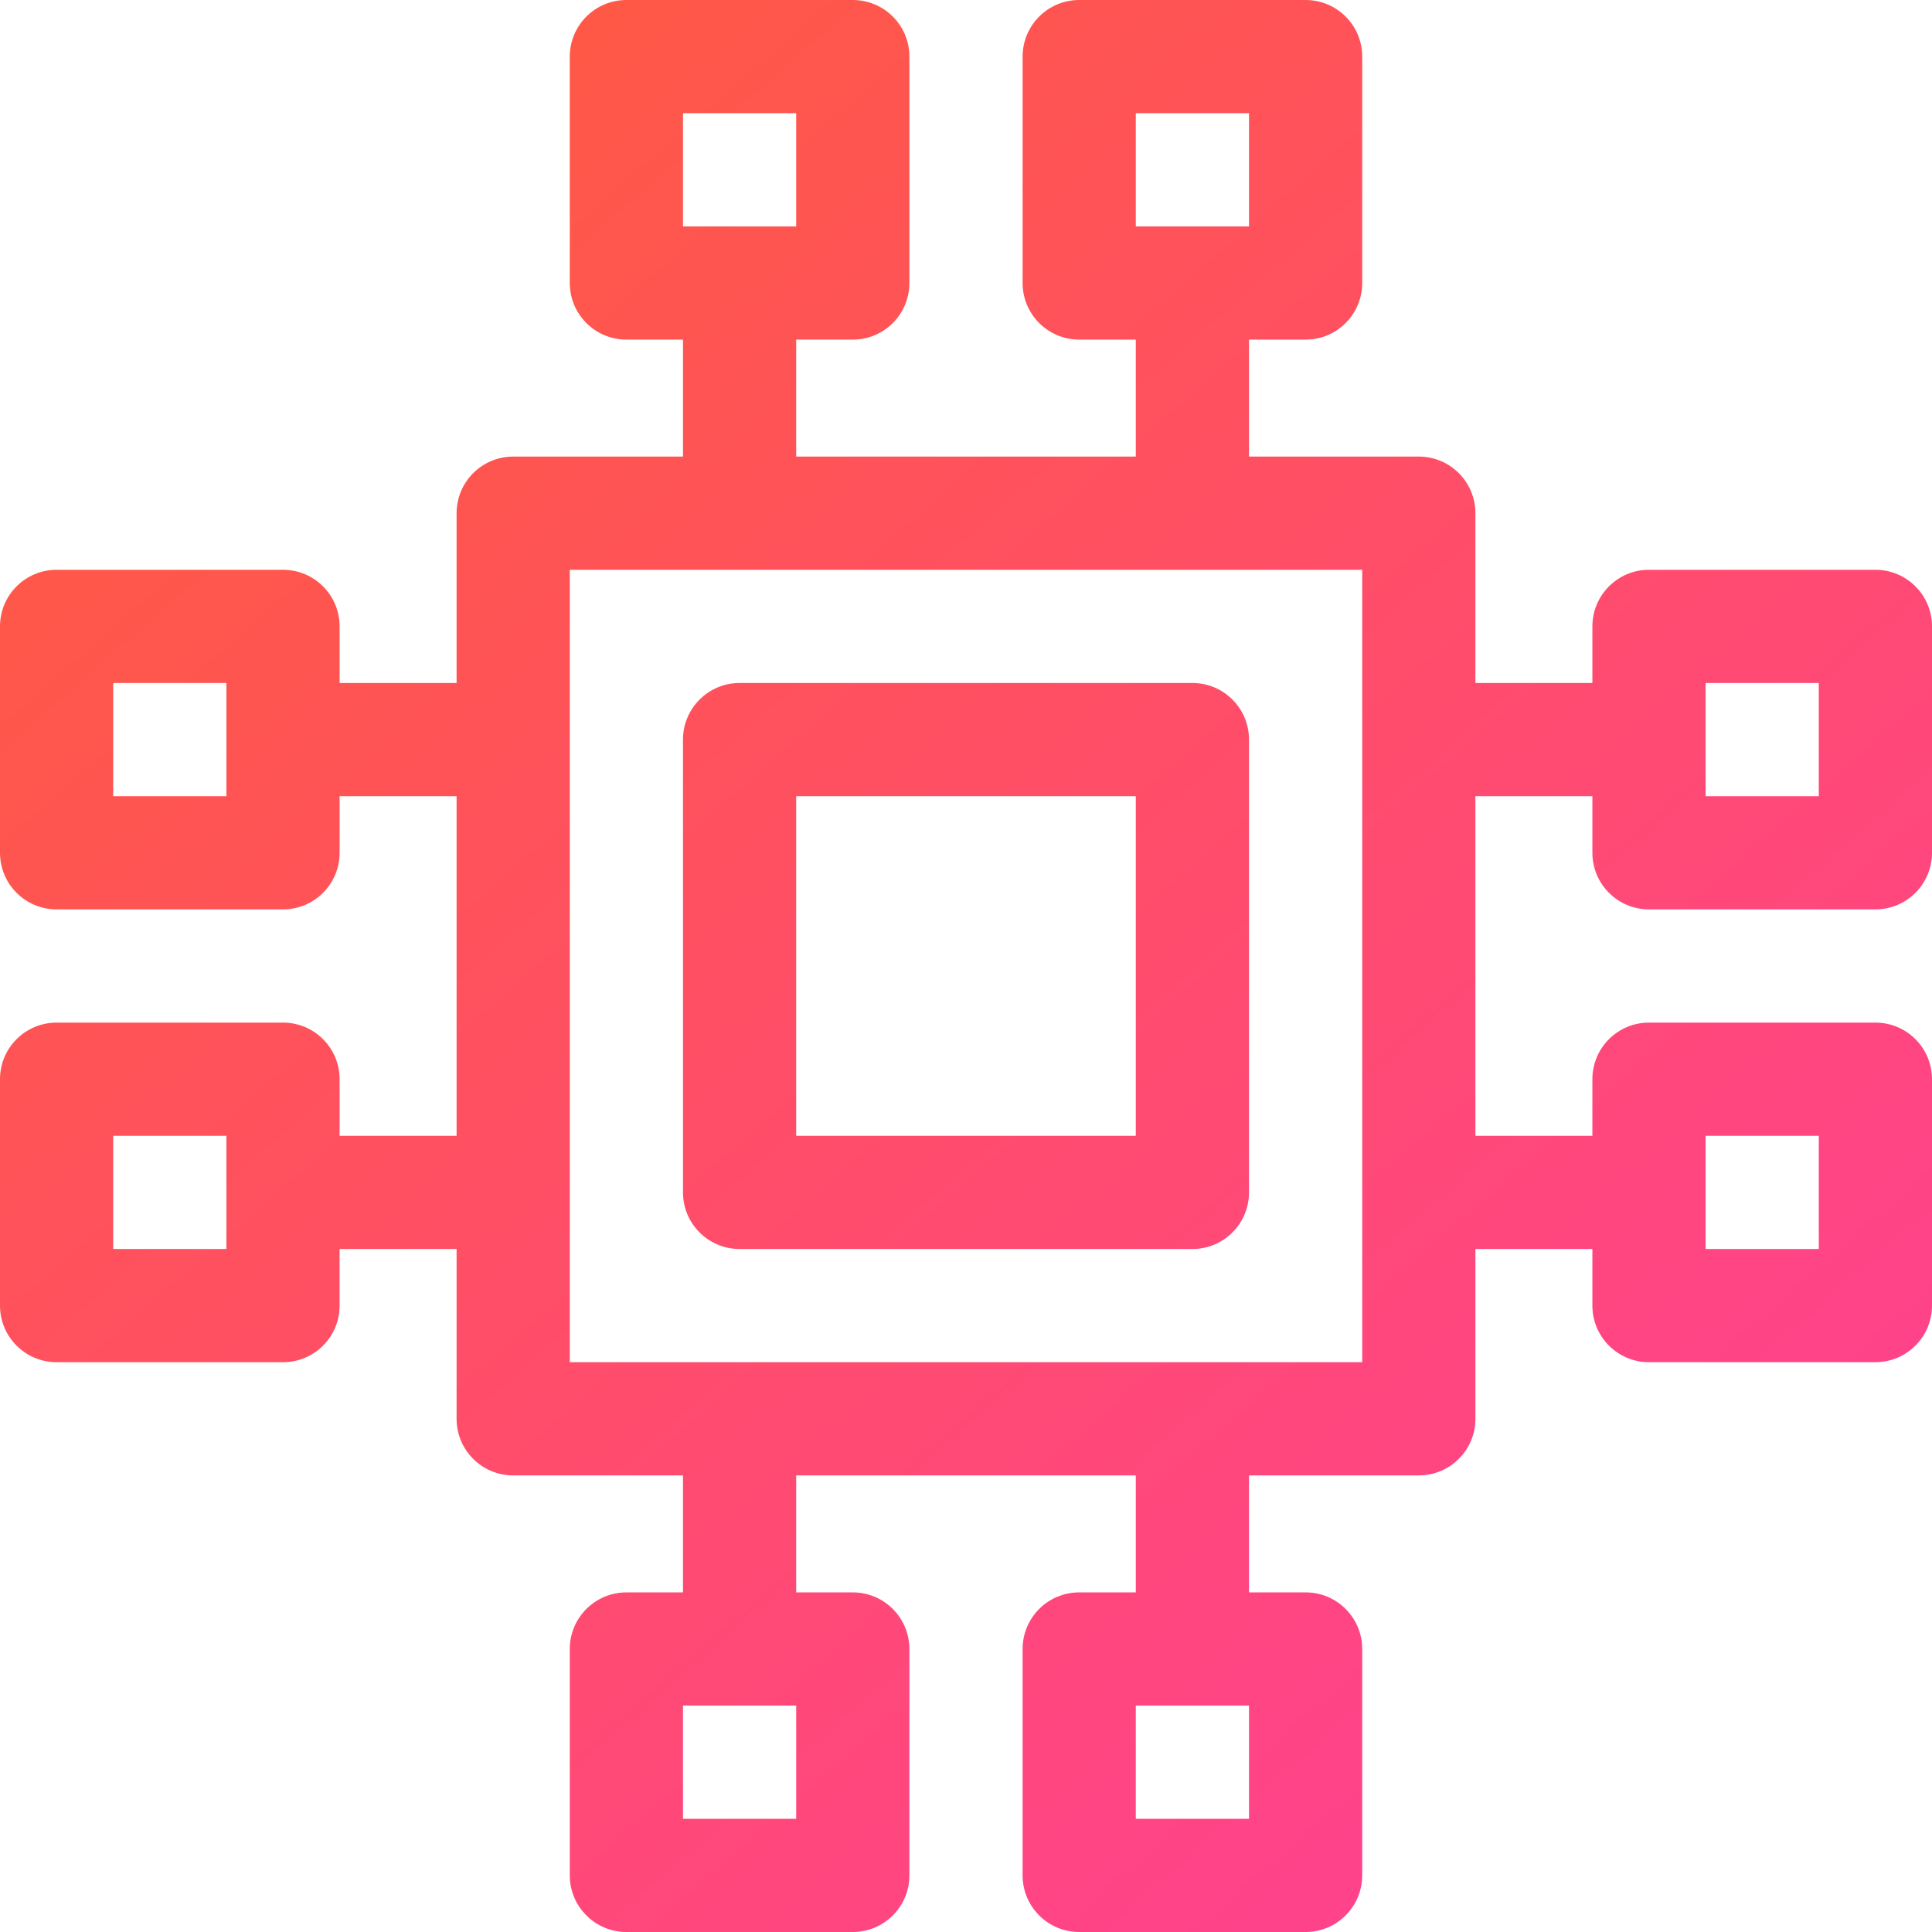
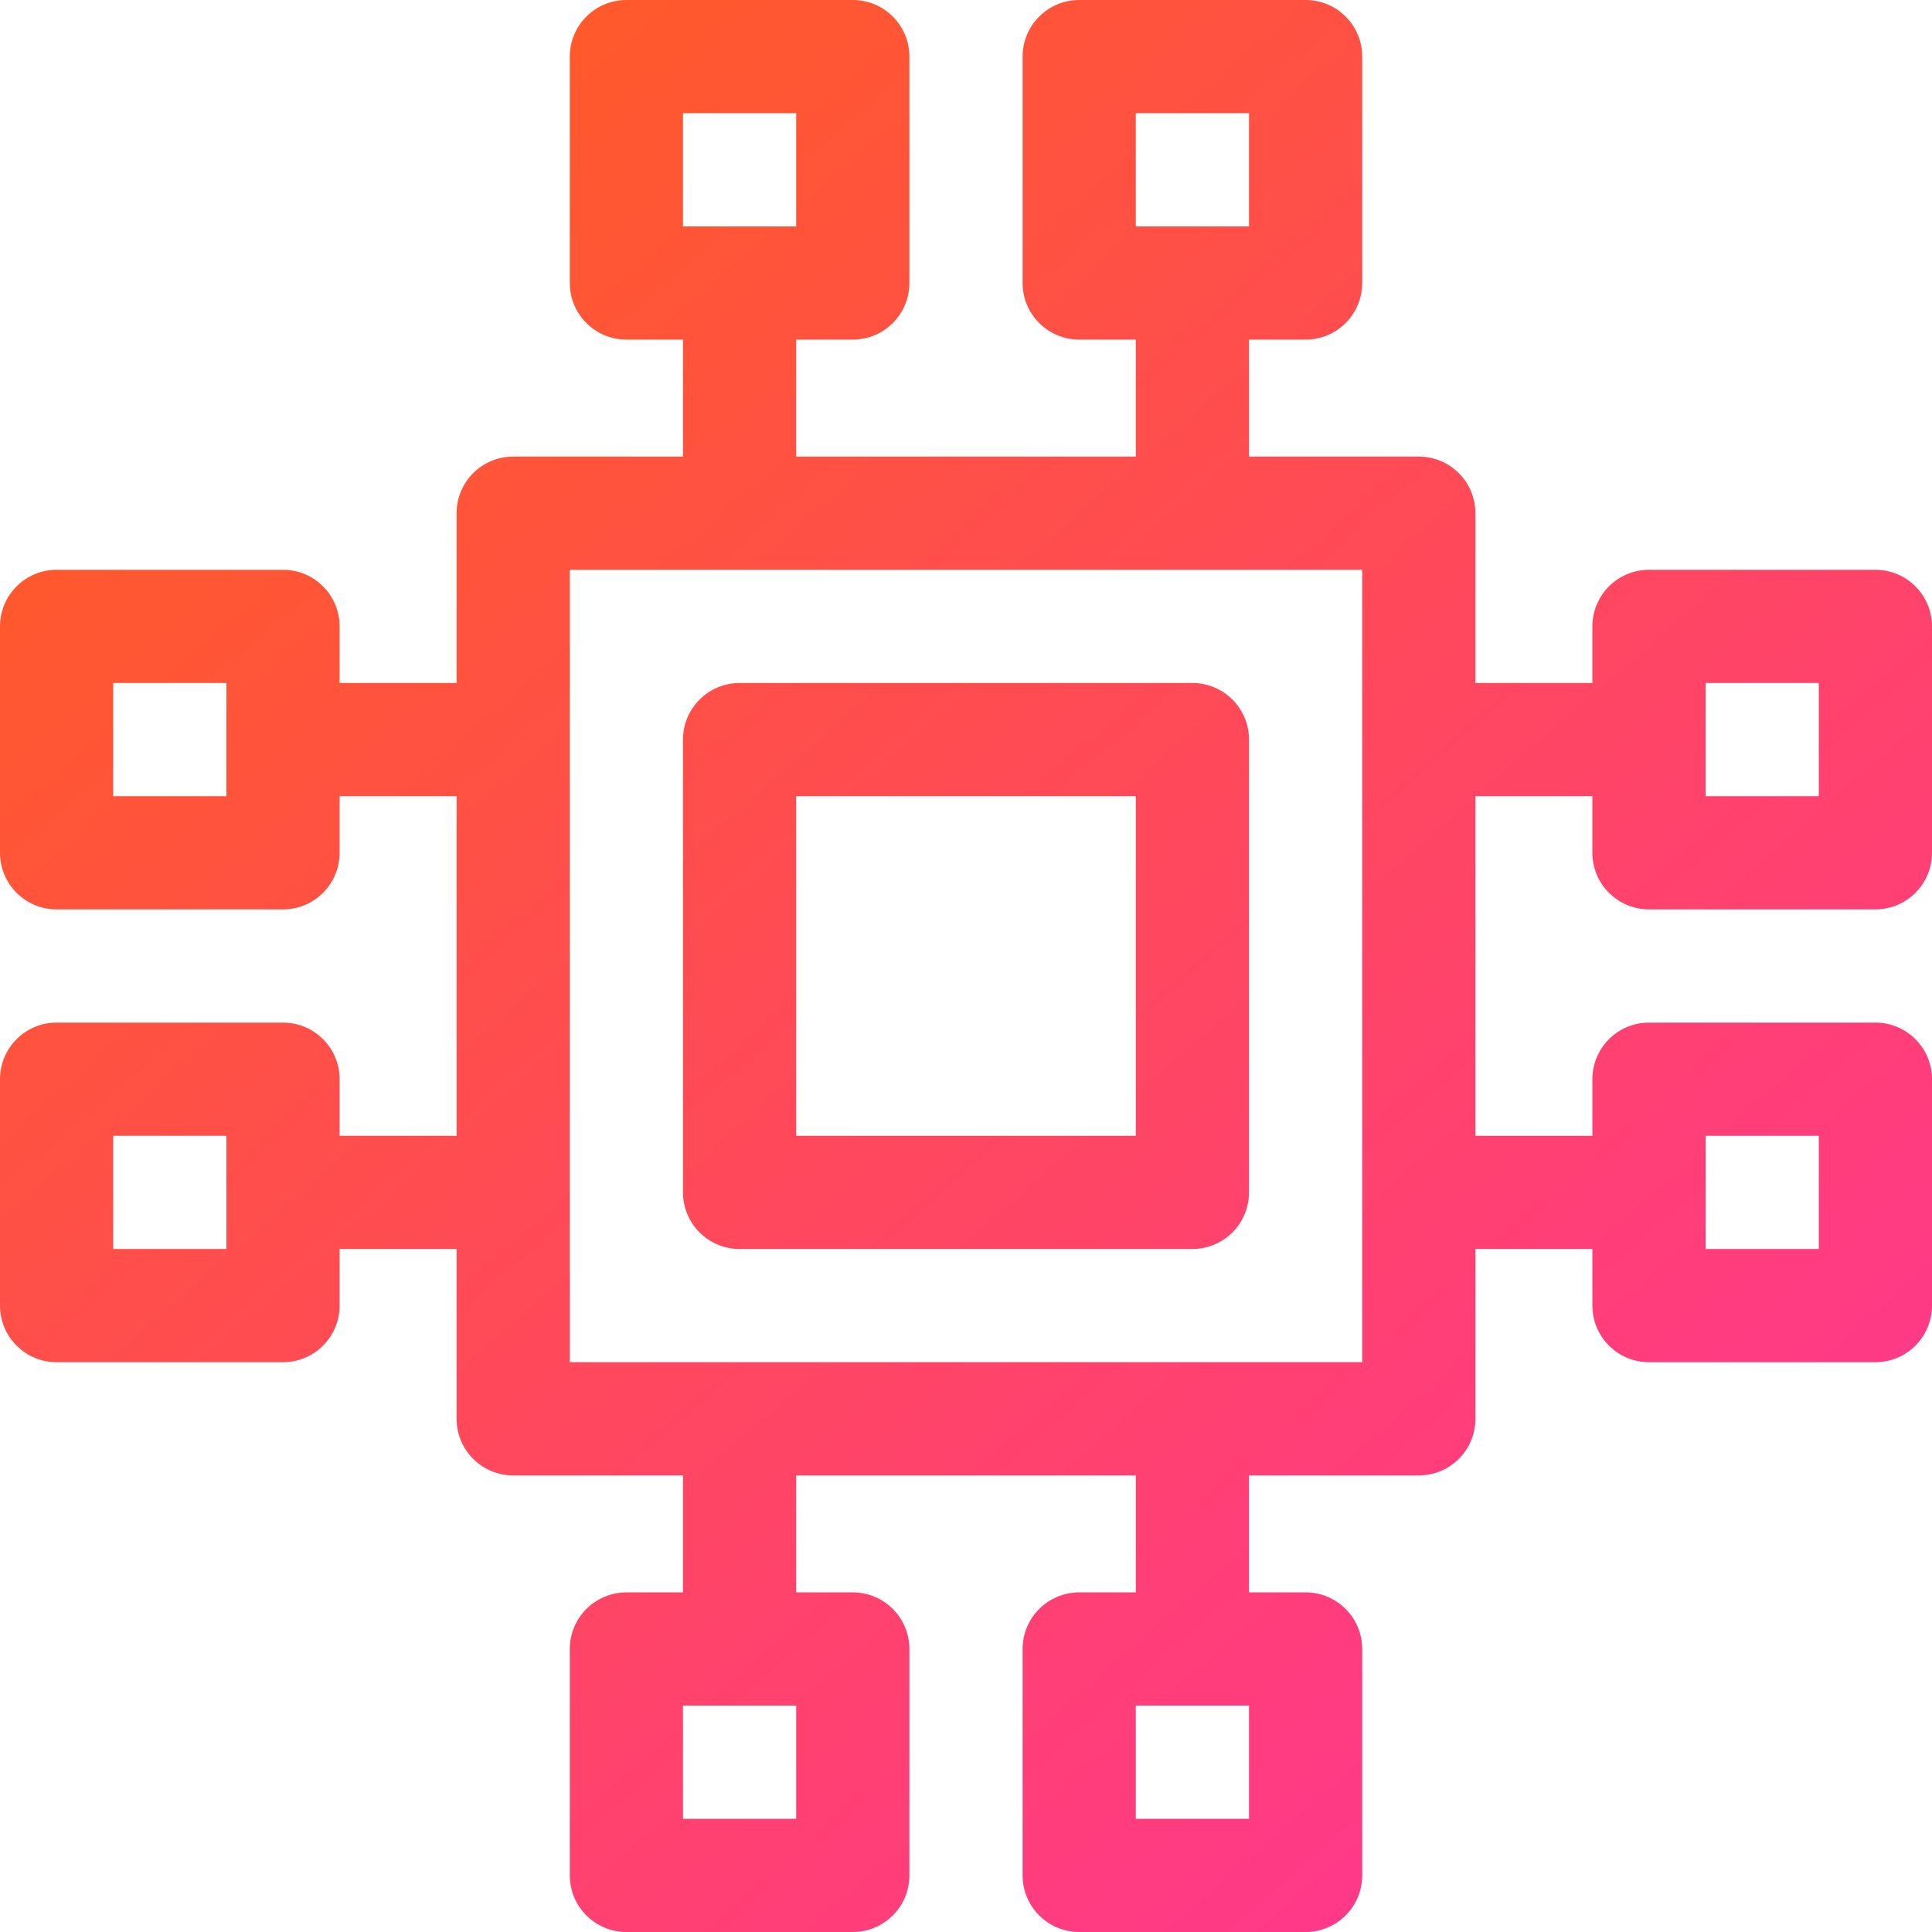
<svg xmlns="http://www.w3.org/2000/svg" width="128" height="128" viewBox="0 0 128 128" fill="none" version="1.1" id="svg2">
  <path d="m 45.25,49 v 30 c 0,2.071 1.679,3.75 3.75,3.75 h 30 c 2.071,0 3.75,-1.679 3.75,-3.75 V 49 c 0,-2.071 -1.679,-3.75 -3.75,-3.75 H 49 c -2.071,0 -3.75,1.679 -3.75,3.75 z m 30,3.75 v 22.5 h -22.5 v -22.5 z m -7.5,56.5 v 15 c 0,2.071 1.679,3.75 3.75,3.75 h 15 c 2.071,0 3.75,-1.679 3.75,-3.75 v -15 c 0,-2.071 -1.679,-3.75 -3.75,-3.75 H 86.239 82.75 V 97.75 H 94 c 2.071,0 3.75,-1.679 3.75,-3.75 V 82.75 h 7.75 v 3.75 c 0,2.071 1.679,3.75 3.75,3.75 h 15 c 2.071,0 3.75,-1.679 3.75,-3.75 v -15 c 0,-2.071 -1.679,-3.75 -3.75,-3.75 h -15 c -2.071,0 -3.75,1.679 -3.75,3.75 v 3.75 h -7.75 v -22.5 h 7.75 v 3.75 c 0,2.071 1.679,3.75 3.75,3.75 h 15 c 2.071,0 3.75,-1.679 3.75,-3.75 v -15 c 0,-2.071 -1.679,-3.75 -3.75,-3.75 h -15 c -2.071,0 -3.75,1.679 -3.75,3.75 v 3.75 H 97.75 V 34 c 0,-2.071 -1.679,-3.75 -3.75,-3.75 H 82.75 V 22.5 h 3.75 c 2.071,0 3.75,-1.679 3.75,-3.75 v -15 C 90.25,1.679 88.571,0 86.5,0 h -15 c -2.071,0 -3.75,1.679 -3.75,3.75 v 15 c 0,2.071 1.679,3.75 3.75,3.75 h 3.75 v 7.75 H 52.75 V 22.5 h 3.75 c 2.071,0 3.75,-1.679 3.75,-3.75 v -15 C 60.25,1.679 58.571,0 56.5,0 h -15 c -2.071,0 -3.75,1.679 -3.75,3.75 v 15 c 0,2.071 1.679,3.75 3.75,3.75 h 3.75 v 7.75 H 34 c -2.071,0 -3.75,1.679 -3.75,3.75 V 45.25 H 22.5 V 41.5 c 0,-2.071 -1.679,-3.75 -3.75,-3.75 h -15 C 1.679,37.75 0,39.429 0,41.5 v 15 c 0,2.071 1.679,3.75 3.75,3.75 h 15 c 2.071,0 3.75,-1.679 3.75,-3.75 v -3.75 h 7.75 v 22.5 H 22.5 V 71.5 c 0,-2.071 -1.679,-3.75 -3.75,-3.75 h -15 C 1.679,67.75 0,69.429 0,71.5 v 15 c 0,2.071 1.679,3.75 3.75,3.75 h 15 c 2.071,0 3.75,-1.679 3.75,-3.75 v -3.75 h 7.75 V 94 c 0,2.071 1.679,3.75 3.75,3.75 h 11.25 v 7.75 H 41.5 c -2.071,0 -3.75,1.679 -3.75,3.75 v 15 c 0,2.071 1.679,3.75 3.75,3.75 h 15 c 2.071,0 3.75,-1.679 3.75,-3.75 v -15 c 0,-2.071 -1.679,-3.75 -3.75,-3.75 h -3.75 v -7.75 h 22.5 v 7.75 H 71.5 c -2.071,0 -3.75,1.679 -3.75,3.75 z m 15,3.75 v 7.5 h -7.5 V 113 Z M 75.25,15 V 7.5 h 7.5 V 15 Z m -30,0 V 7.5 h 7.5 V 15 Z m 75.25,60.25 v 7.5 H 113 v -7.5 z m 0,-30 v 7.5 H 113 v -7.5 z m -113,7.5 v -7.5 H 15 v 7.5 z m 0,30 v -7.5 H 15 v 7.5 z m 30.25,7.5 v -52.5 h 52.5 v 52.5 z m 15,22.75 v 7.5 h -7.5 V 113 Z" fill="url(#paint0_linear)" id="path1" style="fill:url(#paint0_linear);fill-rule:nonzero;stroke-width:1.002;stroke-dasharray:none" />
  <defs id="defs2">
    <linearGradient id="paint0_linear" x1="23.2" y1="112.889" x2="138.625" y2="12.178" gradientUnits="userSpaceOnUse" gradientTransform="rotate(90,64,64)">
-       <stop stop-color="#FE0844" id="stop1" offset="0" style="stop-color:#ff5847;stop-opacity:1;" />
-       <stop offset="1" stop-color="#FEB302" id="stop2" style="stop-color:#ff3e9a;stop-opacity:1;" />
+       <stop stop-color="#FE0844" id="stop1" offset="0" style="stop-color:#ff592c;stop-opacity:1;" />
+       <stop offset="1" stop-color="#FEB302" id="stop2" style="stop-color:#ff329c;stop-opacity:1;" />
    </linearGradient>
  </defs>
</svg>
